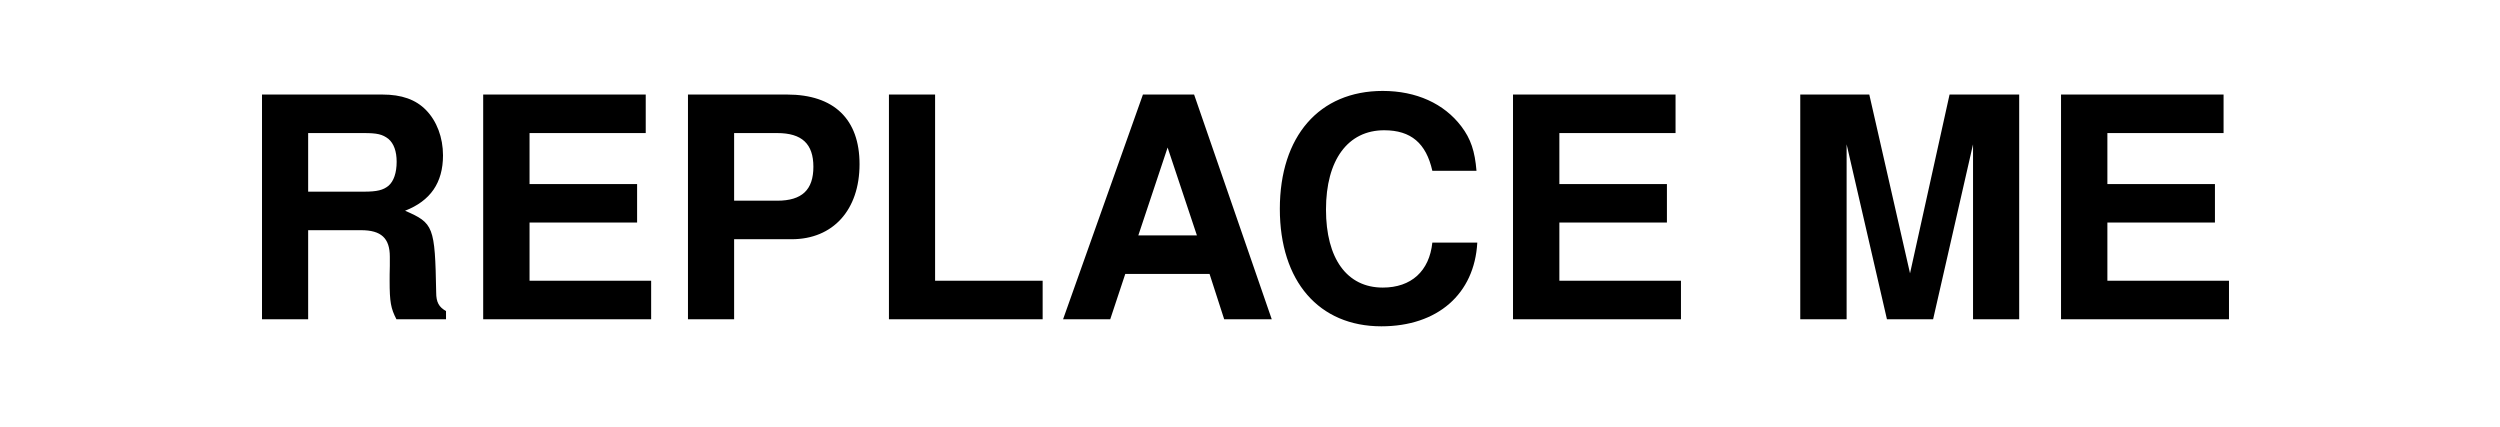
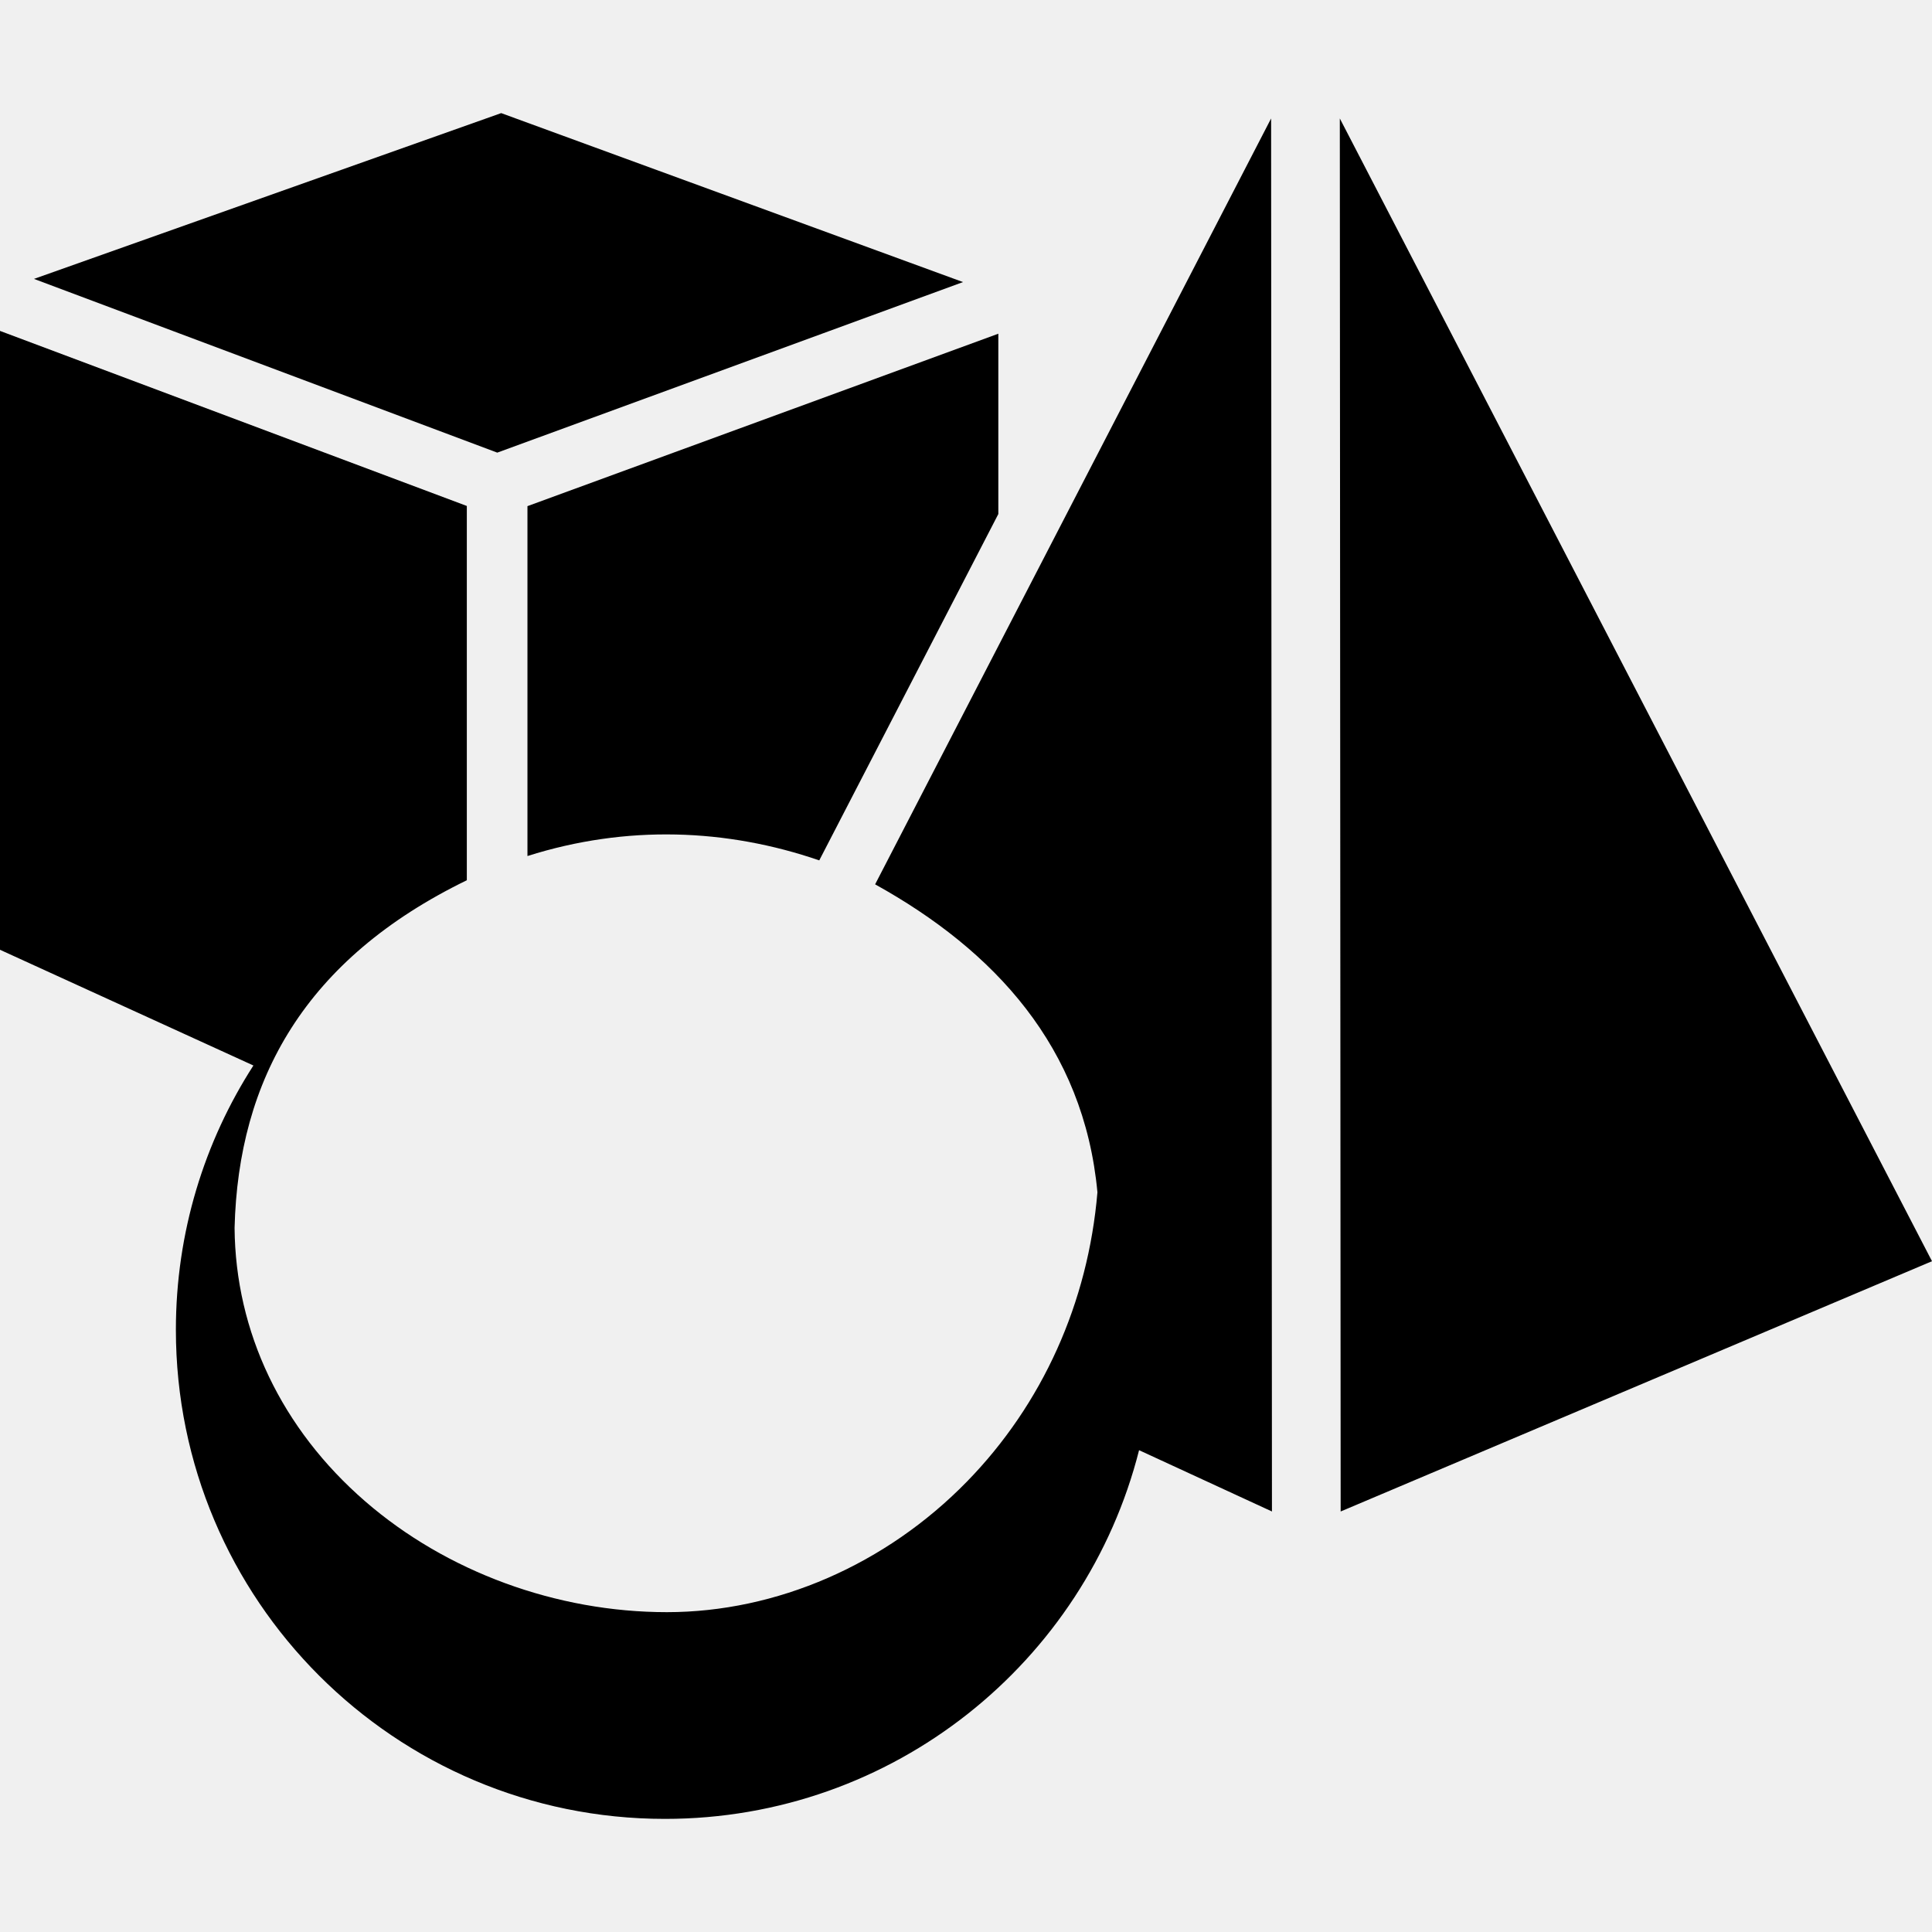
- <svg xmlns="http://www.w3.org/2000/svg" width="457" height="78">
-   <g>
-     <rect fill="#fff" id="canvas_background" height="80" width="459" y="-1" x="-1" />
-     <g display="none" overflow="visible" y="0" x="0" height="100%" width="100%" id="canvasGrid">
-       <rect fill="url(#gridpattern)" stroke-width="0" y="0" x="0" height="100%" width="100%" />
-     </g>
-   </g>
-   <g>
-     <text stroke="#000" transform="matrix(2.347637,0,0,2.347637,-187.0069,-235.8773) " font-weight="bold" xml:space="preserve" text-anchor="start" font-family="Helvetica, Arial, sans-serif" font-size="24" id="svg_2" y="125.336" x="98.137" stroke-width="0" fill="#000000">REPLACE ME</text>
-   </g>
+ <svg xmlns="http://www.w3.org/2000/svg" version="1.1" width="512px" height="512px">
+   <path d="M131.782,119.952L9.004,73.91l123.816-43.935l122.391,44.777L131.782,119.952z M139.782,226.857c26.236-8.313,52.788-7.281,77.33,1.153l47.456-91.788V88.436l-124.787,45.697V226.857z M355.066,31.391l0.223,369.168L512,334.235L355.066,31.391z M231.916,234.36c31.642,17.545,55.333,43.138,58.914,81.61c-2.477,29.231-14.532,56.125-34.584,76.668c-21.463,21.988-50.444,34.6-79.511,34.6c-29.276,0-58.412-10.697-79.936-29.35c-22.145-19.19-34.42-44.913-34.633-72.5c0.989-39.26,18.627-71.225,61.548-92.114v-99.188L0,87.693v164.006l67.156,30.669c-13.001,20.199-20.545,44.243-20.545,70.049c0,71.58,58.027,129.607,129.607,129.607c60.573,0,111.435-41.555,125.647-97.71l35.215,16.244l-0.223-369.168L231.916,234.36z" />
</svg>
